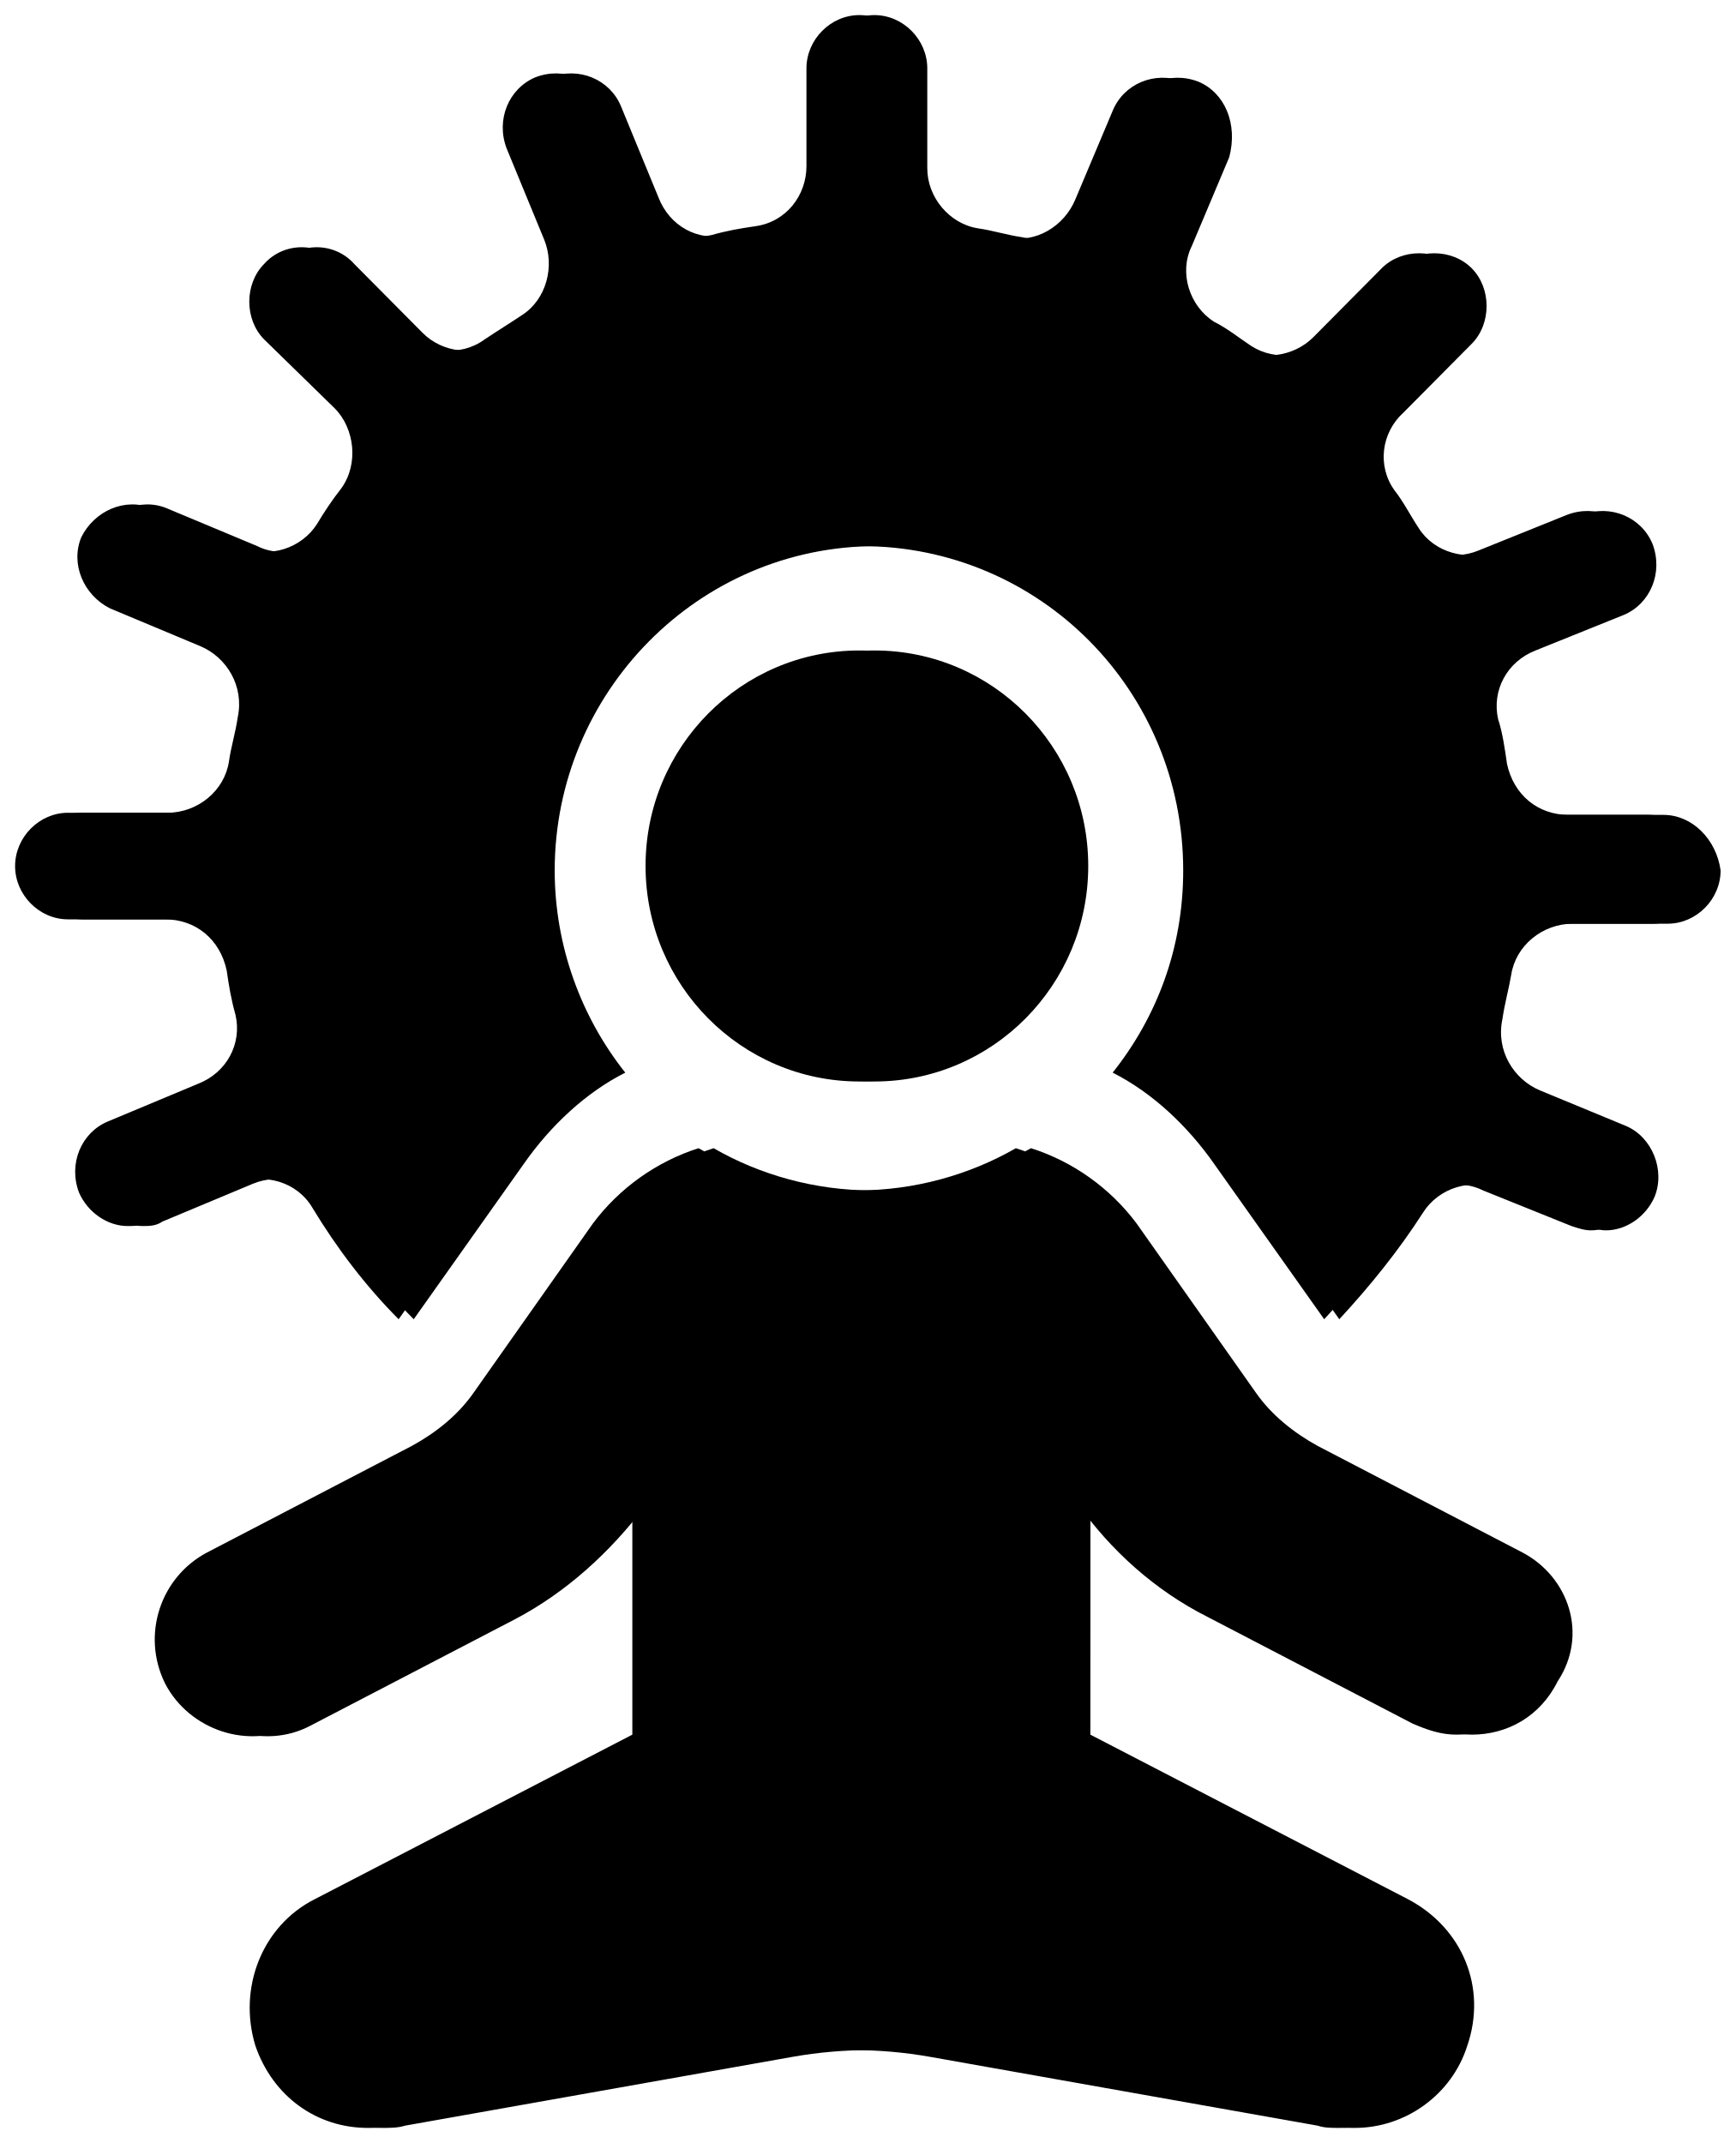
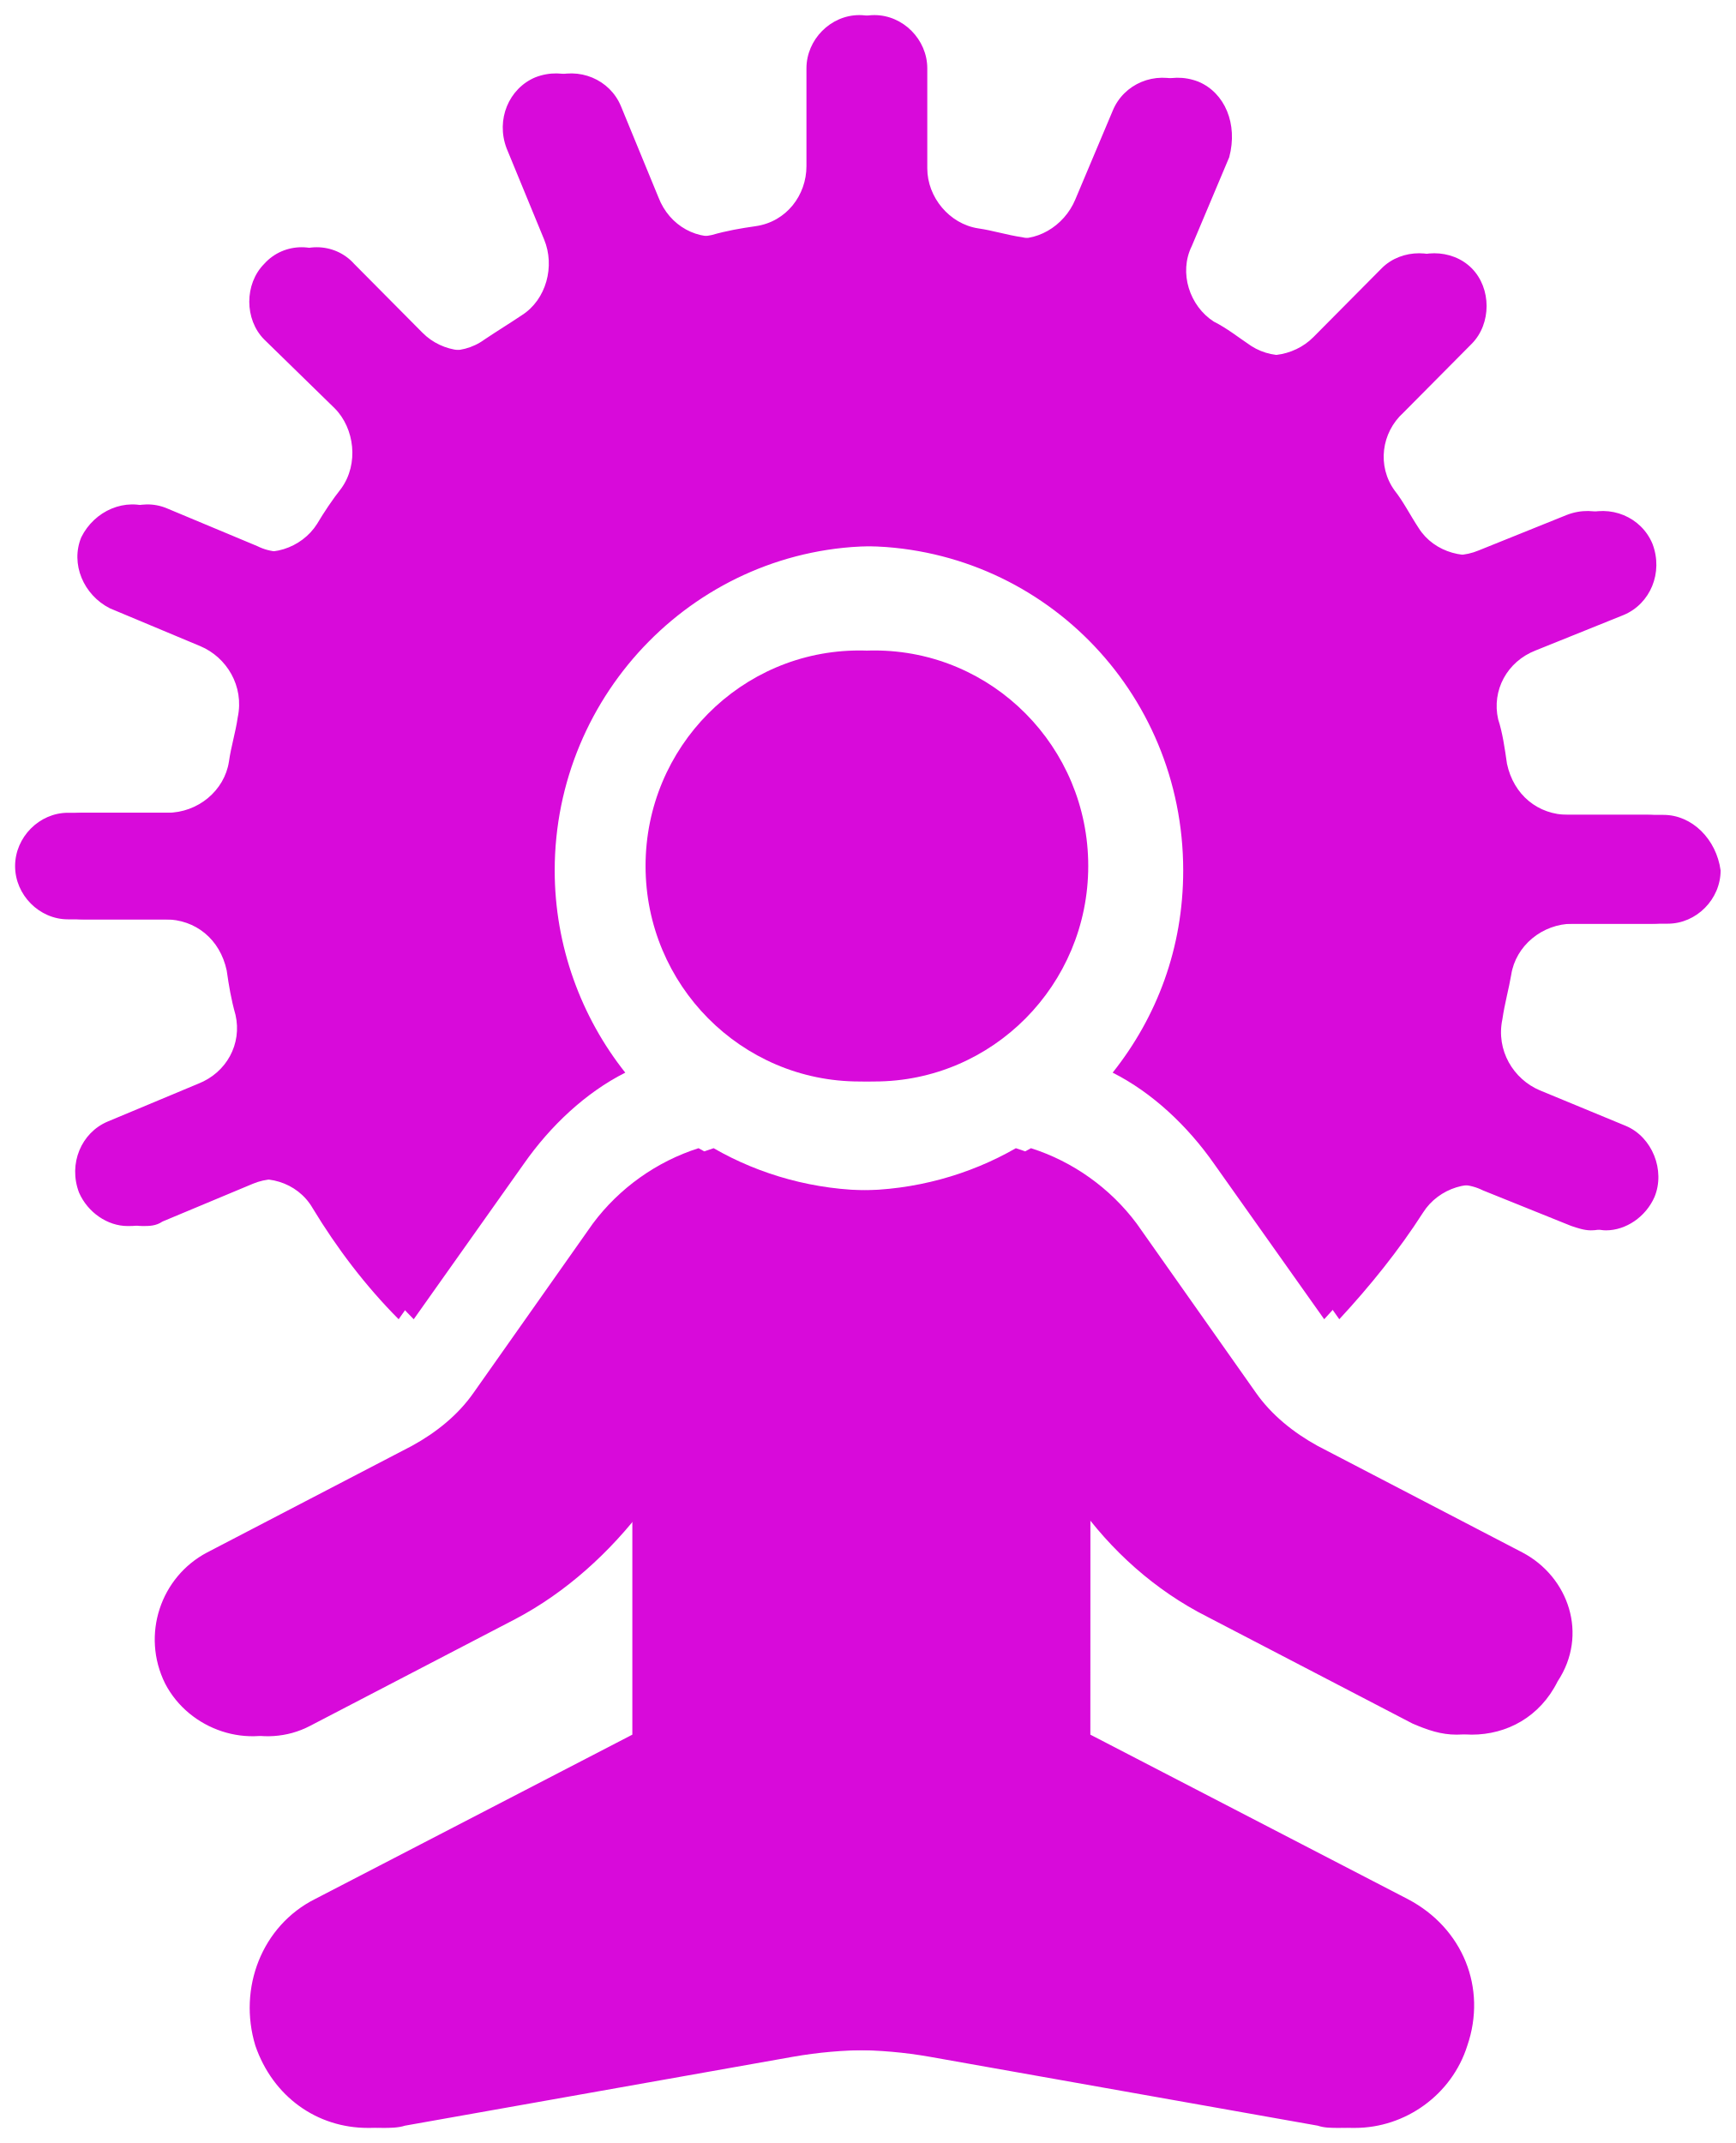
<svg xmlns="http://www.w3.org/2000/svg" viewBox="0 0 57.5 71" fill="none" id="2a1ad9e3" x="0" y="0">
  <g id="HowItWorks-r1" data-node-id="571:1885">
    <g id="variant=HowItWorks-r1" data-node-id="571:1884">
      <g id="Frame 373" data-node-id="571:1855">
        <g id="Group 9" data-node-id="571:1856">
          <g id="Vector_3" data-node-id="571:1875">
-             <path d="M54.608,26.998h-3.14c-1.023,0 -1.825,-0.663 -2.045,-1.694c-0.074,-0.514 -0.147,-1.031 -0.292,-1.471c-0.219,-0.957 0.292,-1.914 1.241,-2.283l2.921,-1.177c0.876,-0.368 1.315,-1.399 0.95,-2.356c-0.366,-0.883 -1.389,-1.325 -2.338,-0.957l-2.921,1.177c-0.876,0.368 -1.972,0.074 -2.483,-0.737c-0.292,-0.442 -0.51,-0.883 -0.802,-1.251c-0.584,-0.809 -0.439,-1.914 0.292,-2.577l2.264,-2.282c0.657,-0.662 0.657,-1.84 0,-2.502c-0.657,-0.663 -1.825,-0.663 -2.482,0l-2.264,2.282c-0.658,0.663 -1.752,0.809 -2.556,0.294c-0.439,-0.294 -0.802,-0.588 -1.241,-0.808c-0.803,-0.515 -1.168,-1.62 -0.731,-2.503l1.241,-2.945c0.292,-1.103 -0.145,-2.134 -1.021,-2.502c-0.949,-0.369 -1.972,0.074 -2.337,0.957l-1.241,2.945c-0.366,0.883 -1.315,1.471 -2.264,1.251c-0.511,-0.074 -0.95,-0.22 -1.46,-0.294c-0.949,-0.149 -1.68,-1.031 -1.68,-1.988v-3.311c0,-0.957 -0.802,-1.766 -1.751,-1.766c-0.95,0 -1.752,0.809 -1.752,1.766v3.239c0,0.957 -0.657,1.84 -1.68,1.988c-0.51,0.074 -0.949,0.148 -1.46,0.294c-0.949,0.22 -1.898,-0.294 -2.264,-1.251l-1.241,-3.017c-0.365,-0.883 -1.388,-1.325 -2.337,-0.957c-0.876,0.368 -1.315,1.4 -0.95,2.356l1.242,3.017c0.365,0.883 0.073,1.988 -0.731,2.503c-0.439,0.294 -0.802,0.514 -1.241,0.808c-0.803,0.589 -1.899,0.443 -2.556,-0.22l-2.264,-2.282c-0.658,-0.737 -1.825,-0.737 -2.483,0c-0.657,0.663 -0.657,1.84 0,2.502l2.338,2.283c0.657,0.662 0.802,1.839 0.218,2.65c-0.292,0.369 -0.584,0.809 -0.802,1.177c-0.51,0.809 -1.607,1.178 -2.482,0.737l-2.993,-1.251c-0.876,-0.368 -1.898,0.074 -2.337,0.957c-0.366,0.883 0.073,1.914 0.949,2.356l2.992,1.252c0.876,0.368 1.46,1.325 1.242,2.356c-0.074,0.514 -0.219,0.957 -0.292,1.471c-0.147,0.957 -1.023,1.694 -2.046,1.694h-3.287c-0.949,0 -1.751,0.809 -1.751,1.766c0,0.957 0.802,1.765 1.751,1.765h3.214c1.022,0 1.825,0.663 2.045,1.694c0.074,0.514 0.147,0.957 0.292,1.471c0.219,0.957 -0.292,1.914 -1.241,2.283l-2.993,1.251c-0.875,0.368 -1.314,1.399 -0.949,2.356c0.292,0.663 0.949,1.106 1.607,1.106c0.218,0 0.439,0 0.657,-0.149l2.993,-1.251c0.875,-0.368 1.972,-0.074 2.482,0.809c0.802,1.325 1.751,2.576 2.848,3.679l3.65,-5.153c0.875,-1.251 2.045,-2.356 3.358,-3.017c-1.46,-1.839 -2.338,-4.196 -2.338,-6.698c0,-5.887 4.747,-10.747 10.661,-10.747c5.914,0 10.66,4.785 10.66,10.747c0,2.577 -0.875,4.859 -2.337,6.698c1.314,0.663 2.482,1.766 3.358,3.017l3.65,5.153c1.023,-1.105 1.972,-2.282 2.774,-3.533c0.51,-0.809 1.607,-1.177 2.482,-0.737l2.922,1.177c0.218,0.074 0.439,0.148 0.657,0.148c0.657,0 1.315,-0.442 1.607,-1.105c0.365,-0.883 -0.074,-1.988 -0.95,-2.356l-2.847,-1.177c-0.876,-0.369 -1.46,-1.326 -1.242,-2.357c0.074,-0.514 0.219,-1.031 0.292,-1.471c0.147,-0.957 1.023,-1.694 2.046,-1.694h3.14c0.949,0 1.751,-0.809 1.751,-1.765c-0.14,-1.032 -0.943,-1.84 -1.892,-1.84z" fill="currentColor" />
-             <path d="M49.936,51.436l-6.79,-3.534c-0.802,-0.442 -1.533,-1.031 -2.045,-1.766l-3.942,-5.593c-0.876,-1.177 -2.117,-2.062 -3.505,-2.502c-1.533,0.882 -3.358,1.399 -5.257,1.399c-1.898,0 -3.723,-0.514 -5.256,-1.399c-1.388,0.442 -2.63,1.325 -3.505,2.502l-3.942,5.593c-0.511,0.737 -1.241,1.326 -2.046,1.766l-6.789,3.534c-1.533,0.808 -2.191,2.722 -1.389,4.342c0.803,1.545 2.775,2.208 4.308,1.399l6.789,-3.533c1.68,-0.883 3.14,-2.208 4.308,-3.754l0.073,-0.148v7.729l-10.515,5.448c-1.752,0.882 -2.556,2.945 -1.973,4.858c0.584,1.694 2.046,2.723 3.724,2.723c0.218,0 0.51,0 0.731,-0.074l12.85,-2.282c1.68,-0.295 3.358,-0.295 5.038,0l12.851,2.282c0.218,0.074 0.439,0.074 0.731,0.074c1.68,0 3.213,-1.105 3.723,-2.723c0.658,-1.913 -0.147,-3.901 -1.972,-4.858l-10.515,-5.448l0.002,-7.803l0.073,0.148c1.097,1.545 2.556,2.871 4.308,3.754l6.789,3.533c0.51,0.22 0.949,0.368 1.46,0.368c1.167,0 2.264,-0.588 2.848,-1.765c1.025,-1.548 0.367,-3.462 -1.166,-4.271z" fill="currentColor" />
-             <path d="M35.551,28.69c0,3.944 -3.171,7.141 -7.082,7.141c-3.912,0 -7.083,-3.197 -7.083,-7.141c0,-3.943 3.171,-7.139 7.083,-7.139c3.911,0 7.082,3.196 7.082,7.139z" fill="currentColor" />
+             <path d="M54.608,26.998h-3.14c-1.023,0 -1.825,-0.663 -2.045,-1.694c-0.074,-0.514 -0.147,-1.031 -0.292,-1.471c-0.219,-0.957 0.292,-1.914 1.241,-2.283l2.921,-1.177c0.876,-0.368 1.315,-1.399 0.95,-2.356c-0.366,-0.883 -1.389,-1.325 -2.338,-0.957l-2.921,1.177c-0.876,0.368 -1.972,0.074 -2.483,-0.737c-0.292,-0.442 -0.51,-0.883 -0.802,-1.251c-0.584,-0.809 -0.439,-1.914 0.292,-2.577l2.264,-2.282c0.657,-0.662 0.657,-1.84 0,-2.502c-0.657,-0.663 -1.825,-0.663 -2.482,0l-2.264,2.282c-0.658,0.663 -1.752,0.809 -2.556,0.294c-0.439,-0.294 -0.802,-0.588 -1.241,-0.808c-0.803,-0.515 -1.168,-1.62 -0.731,-2.503l1.241,-2.945c0.292,-1.103 -0.145,-2.134 -1.021,-2.502c-0.949,-0.369 -1.972,0.074 -2.337,0.957l-1.241,2.945c-0.366,0.883 -1.315,1.471 -2.264,1.251c-0.511,-0.074 -0.95,-0.22 -1.46,-0.294c-0.949,-0.149 -1.68,-1.031 -1.68,-1.988v-3.311c0,-0.957 -0.802,-1.766 -1.751,-1.766c-0.95,0 -1.752,0.809 -1.752,1.766v3.239c0,0.957 -0.657,1.84 -1.68,1.988c-0.51,0.074 -0.949,0.148 -1.46,0.294c-0.949,0.22 -1.898,-0.294 -2.264,-1.251l-1.241,-3.017c-0.365,-0.883 -1.388,-1.325 -2.337,-0.957c-0.876,0.368 -1.315,1.4 -0.95,2.356l1.242,3.017c0.365,0.883 0.073,1.988 -0.731,2.503c-0.439,0.294 -0.802,0.514 -1.241,0.808c-0.803,0.589 -1.899,0.443 -2.556,-0.22l-2.264,-2.282c-0.658,-0.737 -1.825,-0.737 -2.483,0c-0.657,0.663 -0.657,1.84 0,2.502l2.338,2.283c0.657,0.662 0.802,1.839 0.218,2.65c-0.292,0.369 -0.584,0.809 -0.802,1.177c-0.51,0.809 -1.607,1.178 -2.482,0.737l-2.993,-1.251c-0.876,-0.368 -1.898,0.074 -2.337,0.957c-0.366,0.883 0.073,1.914 0.949,2.356l2.992,1.252c0.876,0.368 1.46,1.325 1.242,2.356c-0.074,0.514 -0.219,0.957 -0.292,1.471c-0.147,0.957 -1.023,1.694 -2.046,1.694h-3.287c-0.949,0 -1.751,0.809 -1.751,1.766c0,0.957 0.802,1.765 1.751,1.765h3.214c1.022,0 1.825,0.663 2.045,1.694c0.074,0.514 0.147,0.957 0.292,1.471c0.219,0.957 -0.292,1.914 -1.241,2.283l-2.993,1.251c-0.875,0.368 -1.314,1.399 -0.949,2.356c0.292,0.663 0.949,1.106 1.607,1.106c0.218,0 0.439,0 0.657,-0.149l2.993,-1.251c0.875,-0.368 1.972,-0.074 2.482,0.809c0.802,1.325 1.751,2.576 2.848,3.679l3.65,-5.153c0.875,-1.251 2.045,-2.356 3.358,-3.017c-1.46,-1.839 -2.338,-4.196 -2.338,-6.698c0,-5.887 4.747,-10.747 10.661,-10.747c5.914,0 10.66,4.785 10.66,10.747c0,2.577 -0.875,4.859 -2.337,6.698c1.314,0.663 2.482,1.766 3.358,3.017l3.65,5.153c1.023,-1.105 1.972,-2.282 2.774,-3.533c0.51,-0.809 1.607,-1.177 2.482,-0.737l2.922,1.177c0.218,0.074 0.439,0.148 0.657,0.148c0.657,0 1.315,-0.442 1.607,-1.105c0.365,-0.883 -0.074,-1.988 -0.95,-2.356l-2.847,-1.177c-0.876,-0.369 -1.46,-1.326 -1.242,-2.357c0.074,-0.514 0.219,-1.031 0.292,-1.471c0.147,-0.957 1.023,-1.694 2.046,-1.694h3.14c0.949,0 1.751,-0.809 1.751,-1.765c-0.14,-1.032 -0.943,-1.84 -1.892,-1.84z" fill="#D80ADA" />
+             <path d="M49.936,51.436l-6.79,-3.534c-0.802,-0.442 -1.533,-1.031 -2.045,-1.766l-3.942,-5.593c-0.876,-1.177 -2.117,-2.062 -3.505,-2.502c-1.533,0.882 -3.358,1.399 -5.257,1.399c-1.898,0 -3.723,-0.514 -5.256,-1.399c-1.388,0.442 -2.63,1.325 -3.505,2.502l-3.942,5.593c-0.511,0.737 -1.241,1.326 -2.046,1.766l-6.789,3.534c-1.533,0.808 -2.191,2.722 -1.389,4.342c0.803,1.545 2.775,2.208 4.308,1.399l6.789,-3.533c1.68,-0.883 3.14,-2.208 4.308,-3.754l0.073,-0.148v7.729l-10.515,5.448c-1.752,0.882 -2.556,2.945 -1.973,4.858c0.584,1.694 2.046,2.723 3.724,2.723c0.218,0 0.51,0 0.731,-0.074l12.85,-2.282c1.68,-0.295 3.358,-0.295 5.038,0l12.851,2.282c0.218,0.074 0.439,0.074 0.731,0.074c1.68,0 3.213,-1.105 3.723,-2.723c0.658,-1.913 -0.147,-3.901 -1.972,-4.858l-10.515,-5.448l0.002,-7.803l0.073,0.148c1.097,1.545 2.556,2.871 4.308,3.754l6.789,3.533c0.51,0.22 0.949,0.368 1.46,0.368c1.167,0 2.264,-0.588 2.848,-1.765c1.025,-1.548 0.367,-3.462 -1.166,-4.271z" fill="#D80ADA" />
+             <path d="M35.551,28.69c0,3.944 -3.171,7.141 -7.082,7.141c-3.912,0 -7.083,-3.197 -7.083,-7.141c0,-3.943 3.171,-7.139 7.083,-7.139c3.911,0 7.082,3.196 7.082,7.139z" fill="#D80ADA" />
          </g>
          <g id="Vector_4" data-node-id="571:1877">
-             <path d="M55.108,26.998h-3.14c-1.023,0 -1.825,-0.663 -2.045,-1.694c-0.074,-0.514 -0.147,-1.031 -0.292,-1.471c-0.219,-0.957 0.292,-1.914 1.241,-2.283l2.921,-1.177c0.876,-0.368 1.315,-1.399 0.95,-2.356c-0.366,-0.883 -1.389,-1.325 -2.338,-0.957l-2.921,1.177c-0.876,0.368 -1.972,0.074 -2.483,-0.737c-0.292,-0.442 -0.51,-0.883 -0.802,-1.251c-0.584,-0.809 -0.439,-1.914 0.292,-2.577l2.264,-2.282c0.657,-0.662 0.657,-1.84 0,-2.502c-0.657,-0.663 -1.825,-0.663 -2.482,0l-2.264,2.282c-0.658,0.663 -1.752,0.809 -2.556,0.294c-0.439,-0.294 -0.802,-0.588 -1.241,-0.808c-0.803,-0.515 -1.168,-1.62 -0.731,-2.503l1.241,-2.945c0.292,-1.103 -0.145,-2.134 -1.021,-2.502c-0.949,-0.369 -1.972,0.074 -2.337,0.957l-1.241,2.945c-0.366,0.883 -1.315,1.471 -2.264,1.251c-0.511,-0.074 -0.95,-0.22 -1.46,-0.294c-0.949,-0.149 -1.68,-1.031 -1.68,-1.988v-3.311c0,-0.957 -0.802,-1.766 -1.751,-1.766c-0.95,0 -1.752,0.809 -1.752,1.766v3.239c0,0.957 -0.657,1.84 -1.68,1.988c-0.51,0.074 -0.949,0.148 -1.46,0.294c-0.949,0.22 -1.898,-0.294 -2.264,-1.251l-1.241,-3.017c-0.365,-0.883 -1.388,-1.325 -2.337,-0.957c-0.876,0.368 -1.315,1.4 -0.95,2.356l1.242,3.017c0.365,0.883 0.073,1.988 -0.731,2.503c-0.439,0.294 -0.802,0.514 -1.241,0.808c-0.803,0.589 -1.899,0.443 -2.556,-0.22l-2.264,-2.282c-0.658,-0.737 -1.825,-0.737 -2.483,0c-0.657,0.663 -0.657,1.84 0,2.502l2.338,2.283c0.657,0.662 0.802,1.839 0.218,2.65c-0.292,0.369 -0.584,0.809 -0.802,1.177c-0.51,0.809 -1.607,1.178 -2.482,0.737l-2.993,-1.251c-0.876,-0.368 -1.898,0.074 -2.337,0.957c-0.366,0.883 0.073,1.914 0.949,2.356l2.992,1.252c0.876,0.368 1.46,1.325 1.242,2.356c-0.074,0.514 -0.219,0.957 -0.292,1.471c-0.147,0.957 -1.023,1.694 -2.046,1.694h-3.287c-0.949,0 -1.751,0.809 -1.751,1.766c0,0.957 0.802,1.765 1.751,1.765h3.214c1.022,0 1.825,0.663 2.045,1.694c0.074,0.514 0.147,0.957 0.292,1.471c0.219,0.957 -0.292,1.914 -1.241,2.283l-2.993,1.251c-0.875,0.368 -1.314,1.399 -0.949,2.356c0.292,0.663 0.949,1.106 1.607,1.106c0.218,0 0.439,0 0.657,-0.149l2.993,-1.251c0.875,-0.368 1.972,-0.074 2.482,0.809c0.802,1.325 1.751,2.576 2.848,3.679l3.65,-5.153c0.875,-1.251 2.045,-2.356 3.358,-3.017c-1.46,-1.839 -2.338,-4.196 -2.338,-6.698c0,-5.887 4.747,-10.747 10.661,-10.747c5.914,0 10.66,4.785 10.66,10.747c0,2.577 -0.875,4.859 -2.337,6.698c1.314,0.663 2.482,1.766 3.358,3.017l3.65,5.153c1.023,-1.105 1.972,-2.282 2.774,-3.533c0.51,-0.809 1.607,-1.177 2.482,-0.737l2.922,1.177c0.218,0.074 0.439,0.148 0.657,0.148c0.657,0 1.315,-0.442 1.607,-1.105c0.365,-0.883 -0.074,-1.988 -0.95,-2.356l-2.847,-1.177c-0.876,-0.369 -1.46,-1.326 -1.242,-2.357c0.074,-0.514 0.219,-1.031 0.292,-1.471c0.147,-0.957 1.023,-1.694 2.046,-1.694h3.14c0.949,0 1.751,-0.809 1.751,-1.765c-0.14,-1.032 -0.943,-1.84 -1.892,-1.84z" fill="currentColor" />
-             <path d="M50.436,51.436l-6.79,-3.534c-0.802,-0.442 -1.533,-1.031 -2.045,-1.766l-3.942,-5.593c-0.876,-1.177 -2.117,-2.062 -3.505,-2.502c-1.533,0.882 -3.358,1.399 -5.257,1.399c-1.898,0 -3.723,-0.514 -5.256,-1.399c-1.388,0.442 -2.63,1.325 -3.505,2.502l-3.942,5.593c-0.511,0.737 -1.241,1.326 -2.046,1.766l-6.789,3.534c-1.533,0.808 -2.191,2.722 -1.389,4.342c0.803,1.545 2.775,2.208 4.308,1.399l6.789,-3.533c1.68,-0.883 3.14,-2.208 4.308,-3.754l0.073,-0.148v7.729l-10.515,5.448c-1.752,0.882 -2.556,2.945 -1.973,4.858c0.584,1.694 2.046,2.723 3.724,2.723c0.218,0 0.51,0 0.731,-0.074l12.85,-2.282c1.68,-0.295 3.358,-0.295 5.038,0l12.851,2.282c0.218,0.074 0.439,0.074 0.731,0.074c1.68,0 3.213,-1.105 3.723,-2.723c0.658,-1.913 -0.147,-3.901 -1.972,-4.858l-10.515,-5.448l0.002,-7.803l0.073,0.148c1.097,1.545 2.556,2.871 4.308,3.754l6.789,3.533c0.51,0.22 0.949,0.368 1.46,0.368c1.167,0 2.264,-0.588 2.848,-1.765c1.025,-1.548 0.368,-3.462 -1.165,-4.27z" fill="currentColor" />
-             <path d="M36.051,28.69c0,3.944 -3.171,7.141 -7.082,7.141c-3.912,0 -7.083,-3.197 -7.083,-7.141c0,-3.943 3.171,-7.139 7.083,-7.139c3.911,0 7.082,3.196 7.082,7.139z" fill="currentColor" />
+             <path d="M55.108,26.998h-3.14c-1.023,0 -1.825,-0.663 -2.045,-1.694c-0.074,-0.514 -0.147,-1.031 -0.292,-1.471c-0.219,-0.957 0.292,-1.914 1.241,-2.283l2.921,-1.177c0.876,-0.368 1.315,-1.399 0.95,-2.356c-0.366,-0.883 -1.389,-1.325 -2.338,-0.957l-2.921,1.177c-0.876,0.368 -1.972,0.074 -2.483,-0.737c-0.292,-0.442 -0.51,-0.883 -0.802,-1.251c-0.584,-0.809 -0.439,-1.914 0.292,-2.577l2.264,-2.282c0.657,-0.662 0.657,-1.84 0,-2.502c-0.657,-0.663 -1.825,-0.663 -2.482,0l-2.264,2.282c-0.658,0.663 -1.752,0.809 -2.556,0.294c-0.439,-0.294 -0.802,-0.588 -1.241,-0.808c-0.803,-0.515 -1.168,-1.62 -0.731,-2.503l1.241,-2.945c0.292,-1.103 -0.145,-2.134 -1.021,-2.502c-0.949,-0.369 -1.972,0.074 -2.337,0.957l-1.241,2.945c-0.366,0.883 -1.315,1.471 -2.264,1.251c-0.511,-0.074 -0.95,-0.22 -1.46,-0.294c-0.949,-0.149 -1.68,-1.031 -1.68,-1.988v-3.311c0,-0.957 -0.802,-1.766 -1.751,-1.766c-0.95,0 -1.752,0.809 -1.752,1.766v3.239c0,0.957 -0.657,1.84 -1.68,1.988c-0.51,0.074 -0.949,0.148 -1.46,0.294c-0.949,0.22 -1.898,-0.294 -2.264,-1.251l-1.241,-3.017c-0.365,-0.883 -1.388,-1.325 -2.337,-0.957c-0.876,0.368 -1.315,1.4 -0.95,2.356l1.242,3.017c0.365,0.883 0.073,1.988 -0.731,2.503c-0.439,0.294 -0.802,0.514 -1.241,0.808c-0.803,0.589 -1.899,0.443 -2.556,-0.22l-2.264,-2.282c-0.658,-0.737 -1.825,-0.737 -2.483,0c-0.657,0.663 -0.657,1.84 0,2.502l2.338,2.283c0.657,0.662 0.802,1.839 0.218,2.65c-0.292,0.369 -0.584,0.809 -0.802,1.177c-0.51,0.809 -1.607,1.178 -2.482,0.737l-2.993,-1.251c-0.876,-0.368 -1.898,0.074 -2.337,0.957c-0.366,0.883 0.073,1.914 0.949,2.356l2.992,1.252c0.876,0.368 1.46,1.325 1.242,2.356c-0.074,0.514 -0.219,0.957 -0.292,1.471c-0.147,0.957 -1.023,1.694 -2.046,1.694h-3.287c-0.949,0 -1.751,0.809 -1.751,1.766c0,0.957 0.802,1.765 1.751,1.765h3.214c1.022,0 1.825,0.663 2.045,1.694c0.074,0.514 0.147,0.957 0.292,1.471c0.219,0.957 -0.292,1.914 -1.241,2.283l-2.993,1.251c-0.875,0.368 -1.314,1.399 -0.949,2.356c0.292,0.663 0.949,1.106 1.607,1.106c0.218,0 0.439,0 0.657,-0.149l2.993,-1.251c0.875,-0.368 1.972,-0.074 2.482,0.809c0.802,1.325 1.751,2.576 2.848,3.679l3.65,-5.153c0.875,-1.251 2.045,-2.356 3.358,-3.017c-1.46,-1.839 -2.338,-4.196 -2.338,-6.698c0,-5.887 4.747,-10.747 10.661,-10.747c5.914,0 10.66,4.785 10.66,10.747c0,2.577 -0.875,4.859 -2.337,6.698c1.314,0.663 2.482,1.766 3.358,3.017l3.65,5.153c1.023,-1.105 1.972,-2.282 2.774,-3.533c0.51,-0.809 1.607,-1.177 2.482,-0.737l2.922,1.177c0.218,0.074 0.439,0.148 0.657,0.148c0.657,0 1.315,-0.442 1.607,-1.105c0.365,-0.883 -0.074,-1.988 -0.95,-2.356l-2.847,-1.177c-0.876,-0.369 -1.46,-1.326 -1.242,-2.357c0.074,-0.514 0.219,-1.031 0.292,-1.471c0.147,-0.957 1.023,-1.694 2.046,-1.694h3.14c0.949,0 1.751,-0.809 1.751,-1.765c-0.14,-1.032 -0.943,-1.84 -1.892,-1.84z" fill="#D80ADA" />
+             <path d="M50.436,51.436l-6.79,-3.534c-0.802,-0.442 -1.533,-1.031 -2.045,-1.766l-3.942,-5.593c-0.876,-1.177 -2.117,-2.062 -3.505,-2.502c-1.533,0.882 -3.358,1.399 -5.257,1.399c-1.898,0 -3.723,-0.514 -5.256,-1.399c-1.388,0.442 -2.63,1.325 -3.505,2.502l-3.942,5.593c-0.511,0.737 -1.241,1.326 -2.046,1.766l-6.789,3.534c-1.533,0.808 -2.191,2.722 -1.389,4.342c0.803,1.545 2.775,2.208 4.308,1.399l6.789,-3.533c1.68,-0.883 3.14,-2.208 4.308,-3.754l0.073,-0.148v7.729l-10.515,5.448c-1.752,0.882 -2.556,2.945 -1.973,4.858c0.584,1.694 2.046,2.723 3.724,2.723c0.218,0 0.51,0 0.731,-0.074l12.85,-2.282c1.68,-0.295 3.358,-0.295 5.038,0l12.851,2.282c0.218,0.074 0.439,0.074 0.731,0.074c1.68,0 3.213,-1.105 3.723,-2.723c0.658,-1.913 -0.147,-3.901 -1.972,-4.858l-10.515,-5.448l0.002,-7.803l0.073,0.148c1.097,1.545 2.556,2.871 4.308,3.754l6.789,3.533c0.51,0.22 0.949,0.368 1.46,0.368c1.167,0 2.264,-0.588 2.848,-1.765c1.025,-1.548 0.368,-3.462 -1.165,-4.27z" fill="#D80ADA" />
+             <path d="M36.051,28.69c0,3.944 -3.171,7.141 -7.082,7.141c-3.912,0 -7.083,-3.197 -7.083,-7.141c0,-3.943 3.171,-7.139 7.083,-7.139c3.911,0 7.082,3.196 7.082,7.139z" fill="#D80ADA" />
          </g>
        </g>
      </g>
    </g>
  </g>
  <defs />
</svg>
